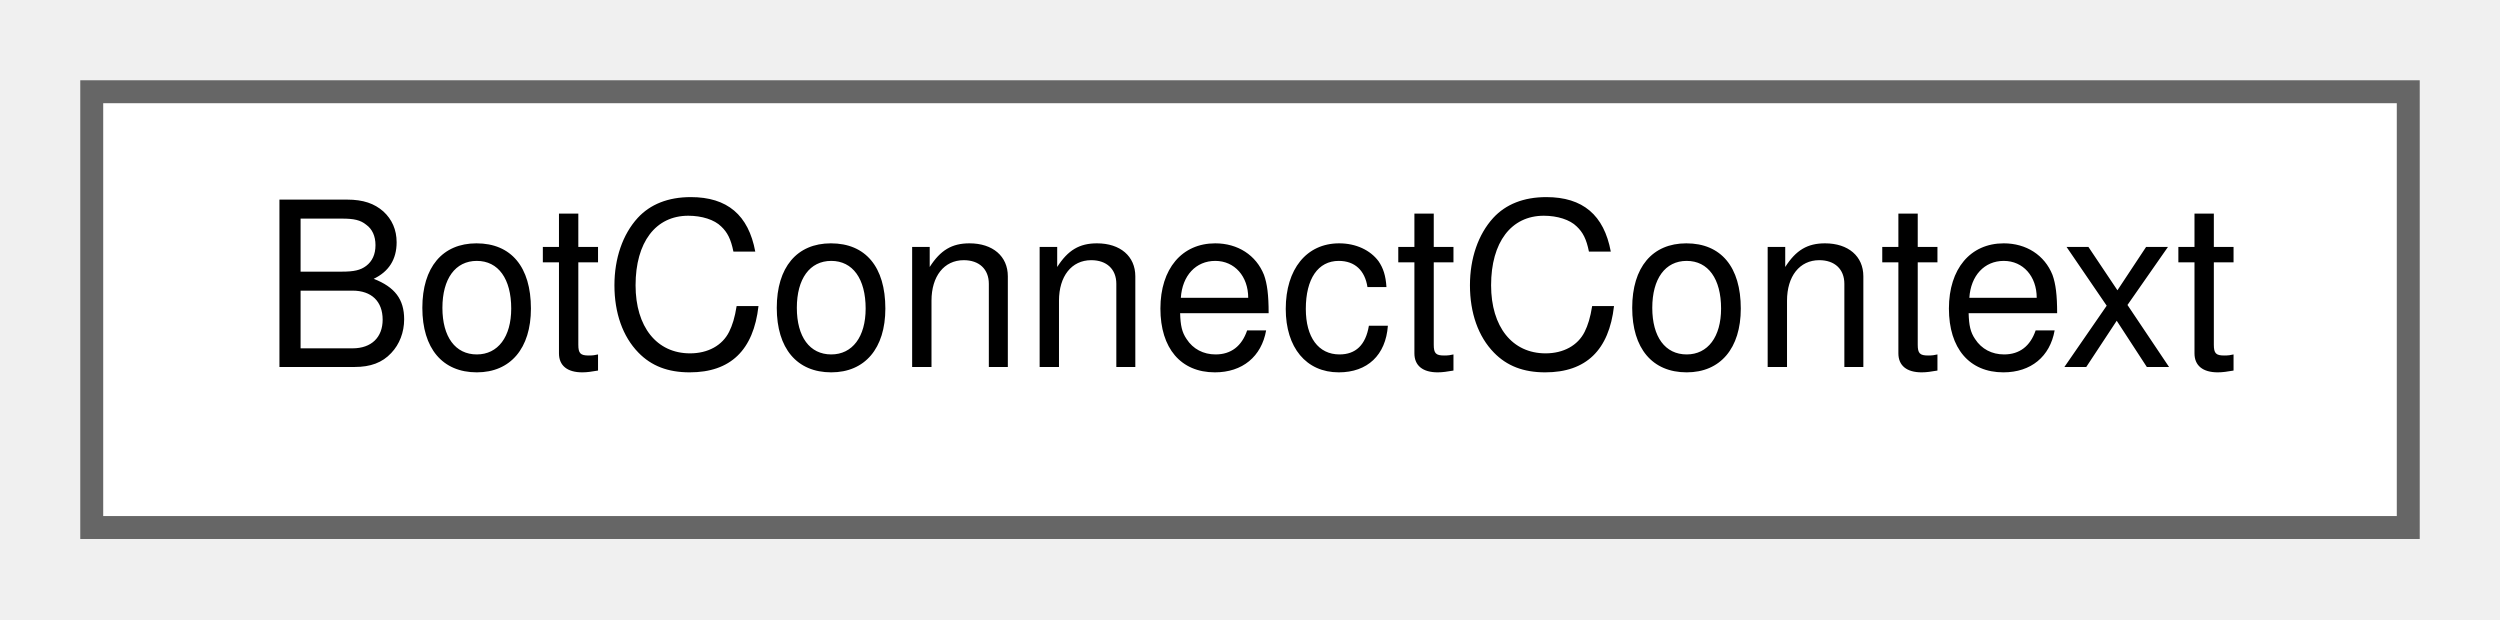
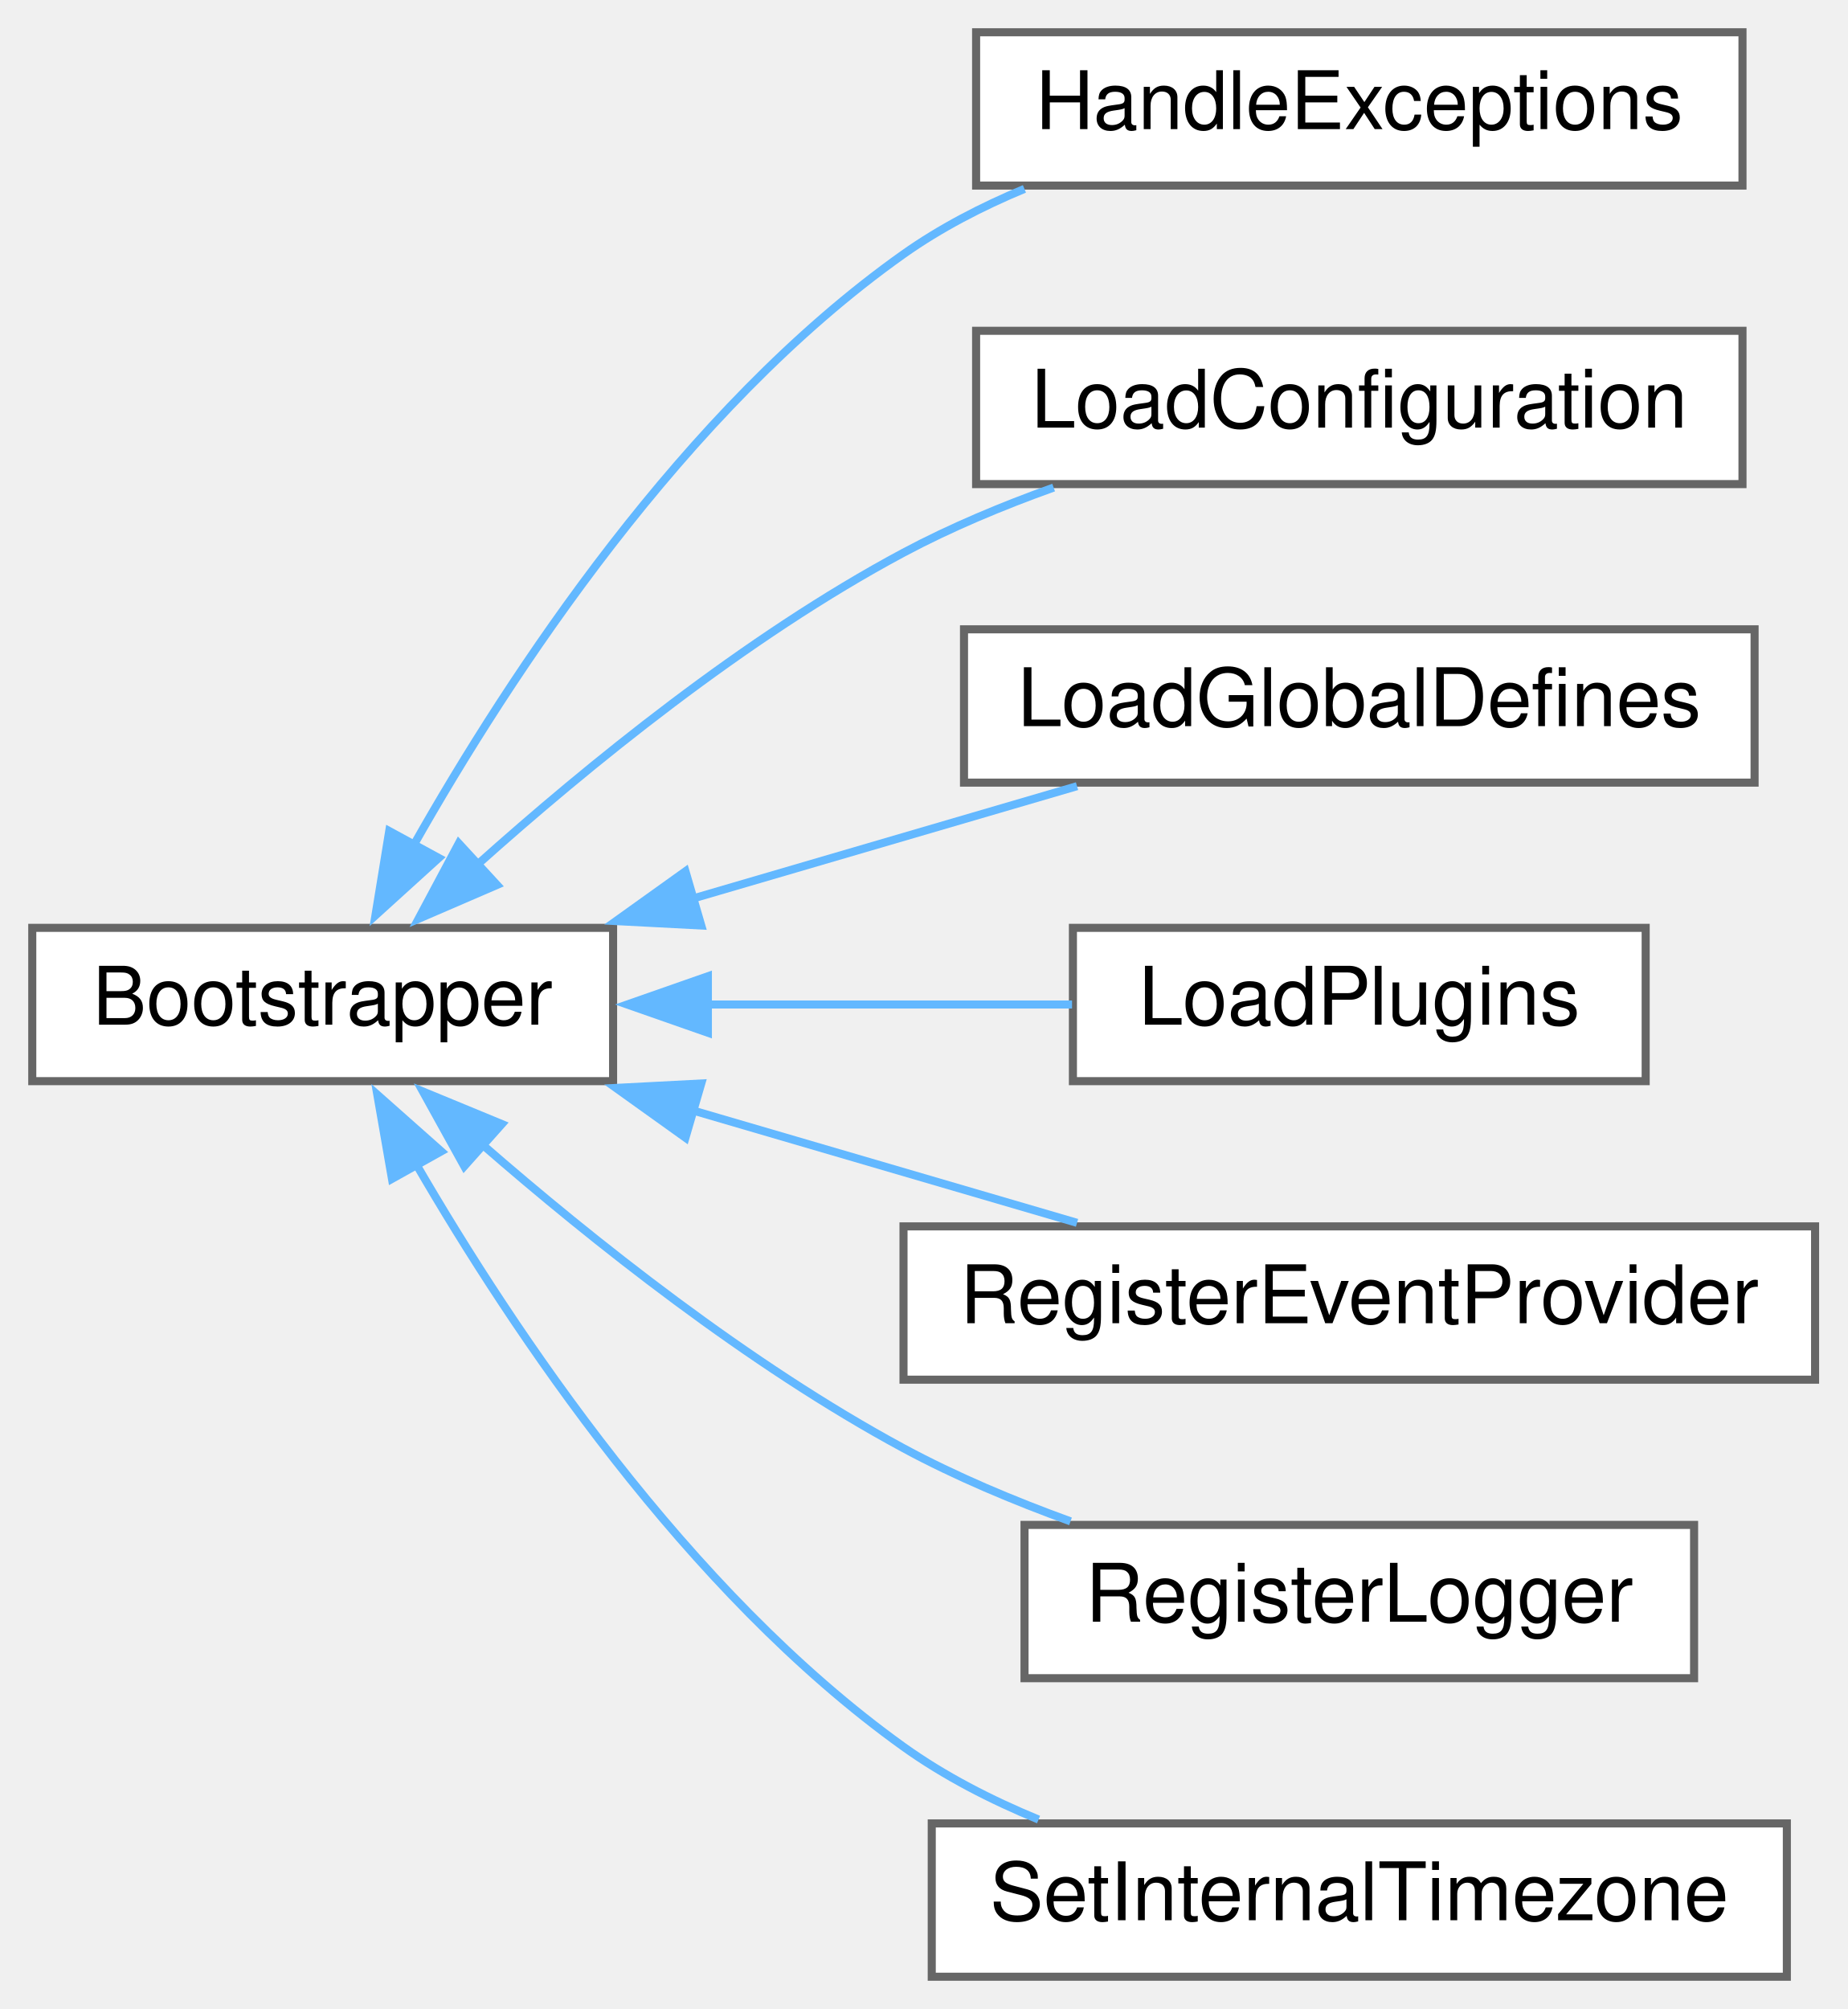
- <svg xmlns="http://www.w3.org/2000/svg" xmlns:xlink="http://www.w3.org/1999/xlink" width="109pt" height="27pt" viewBox="0.00 0.00 109.00 27.00">
-   <g id="graph0" class="graph" transform="scale(1 1) rotate(0) translate(4 23)">
+ <svg xmlns="http://www.w3.org/2000/svg" xmlns:xlink="http://www.w3.org/1999/xlink" width="229pt" height="249pt" viewBox="0.00 0.00 229.00 249.00">
+   <g id="graph0" class="graph" transform="scale(1 1) rotate(0) translate(4 245)">
    <g id="node1" class="node">
      <g id="a_node1">
-         <a xlink:href="class_z_m_1_1_context_1_1_bot_connect_context.html" target="_top" xlink:title=" ">
-           <polygon fill="white" stroke="#666666" points="101,-19 0,-19 0,0 101,0 101,-19" />
-           <text text-anchor="middle" x="50.5" y="-7" font-family="Helvetica,sans-Serif" font-size="10.00">BotConnectContext</text>
+         <a xlink:href="interface_z_m_1_1_bootstrap_1_1_bootstrapper.html" target="_top" xlink:title=" ">
+           <polygon fill="white" stroke="#666666" points="72,-130 0,-130 0,-111 72,-111 72,-130" />
+           <text text-anchor="middle" x="36" y="-118" font-family="Helvetica,sans-Serif" font-size="10.00">Bootstrapper</text>
        </a>
      </g>
    </g>
+     <g id="node2" class="node">
+       <g id="a_node2">
+         <a xlink:href="class_z_m_1_1_bootstrap_1_1_handle_exceptions.html" target="_top" xlink:title=" ">
+           <polygon fill="white" stroke="#666666" points="212,-241 117,-241 117,-222 212,-222 212,-241" />
+           <text text-anchor="middle" x="164.5" y="-229" font-family="Helvetica,sans-Serif" font-size="10.00">HandleExceptions</text>
+         </a>
+       </g>
+     </g>
+     <g id="edge1" class="edge">
+       <path fill="none" stroke="#63b8ff" d="M47.29,-140.27C59.2,-161.32 80.74,-194.19 108,-213.5 112.55,-216.72 117.7,-219.39 122.99,-221.59" />
+       <polygon fill="#63b8ff" stroke="#63b8ff" points="50.39,-138.66 42.54,-131.54 44.25,-142 50.39,-138.66" />
+     </g>
+     <g id="node3" class="node">
+       <g id="a_node3">
+         <a xlink:href="class_z_m_1_1_bootstrap_1_1_load_configuration.html" target="_top" xlink:title=" ">
+           <polygon fill="white" stroke="#666666" points="212,-204 117,-204 117,-185 212,-185 212,-204" />
+           <text text-anchor="middle" x="164.5" y="-192" font-family="Helvetica,sans-Serif" font-size="10.00">LoadConfiguration</text>
+         </a>
+       </g>
+     </g>
+     <g id="edge2" class="edge">
+       <path fill="none" stroke="#63b8ff" d="M55.18,-137.84C68.82,-150.05 88.42,-166.04 108,-176.5 113.81,-179.6 120.24,-182.29 126.61,-184.57" />
+       <polygon fill="#63b8ff" stroke="#63b8ff" points="57.61,-135.32 47.88,-131.12 52.87,-140.47 57.61,-135.32" />
+     </g>
+     <g id="node4" class="node">
+       <g id="a_node4">
+         <a xlink:href="class_z_m_1_1_bootstrap_1_1_load_global_defines.html" target="_top" xlink:title=" ">
+           <polygon fill="white" stroke="#666666" points="213.5,-167 115.5,-167 115.5,-148 213.5,-148 213.5,-167" />
+           <text text-anchor="middle" x="164.5" y="-155" font-family="Helvetica,sans-Serif" font-size="10.00">LoadGlobalDefines</text>
+         </a>
+       </g>
+     </g>
+     <g id="edge3" class="edge">
+       <path fill="none" stroke="#63b8ff" d="M81.95,-133.65C97.6,-138.22 114.89,-143.28 129.51,-147.56" />
+       <polygon fill="#63b8ff" stroke="#63b8ff" points="82.93,-130.29 72.35,-130.84 80.97,-137.01 82.93,-130.29" />
+     </g>
+     <g id="node5" class="node">
+       <g id="a_node5">
+         <a xlink:href="class_z_m_1_1_bootstrap_1_1_load_plugins.html" target="_top" xlink:title=" ">
+           <polygon fill="white" stroke="#666666" points="200,-130 129,-130 129,-111 200,-111 200,-130" />
+           <text text-anchor="middle" x="164.5" y="-118" font-family="Helvetica,sans-Serif" font-size="10.00">LoadPlugins</text>
+         </a>
+       </g>
+     </g>
+     <g id="edge4" class="edge">
+       <path fill="none" stroke="#63b8ff" d="M83.41,-120.5C98.45,-120.5 114.86,-120.5 128.89,-120.5" />
+       <polygon fill="#63b8ff" stroke="#63b8ff" points="83.75,-117 73.75,-120.5 83.75,-124 83.75,-117" />
+     </g>
+     <g id="node6" class="node">
+       <g id="a_node6">
+         <a xlink:href="class_z_m_1_1_bootstrap_1_1_register_event_provider.html" target="_top" xlink:title=" ">
+           <polygon fill="white" stroke="#666666" points="221,-93 108,-93 108,-74 221,-74 221,-93" />
+           <text text-anchor="middle" x="164.5" y="-81" font-family="Helvetica,sans-Serif" font-size="10.00">RegisterEventProvider</text>
+         </a>
+       </g>
+     </g>
+     <g id="edge5" class="edge">
+       <path fill="none" stroke="#63b8ff" d="M81.95,-107.35C97.6,-102.78 114.89,-97.72 129.51,-93.44" />
+       <polygon fill="#63b8ff" stroke="#63b8ff" points="80.97,-103.99 72.35,-110.16 82.93,-110.71 80.97,-103.99" />
+     </g>
+     <g id="node7" class="node">
+       <g id="a_node7">
+         <a xlink:href="class_z_m_1_1_bootstrap_1_1_register_logger.html" target="_top" xlink:title=" ">
+           <polygon fill="white" stroke="#666666" points="206,-56 123,-56 123,-37 206,-37 206,-56" />
+           <text text-anchor="middle" x="164.5" y="-44" font-family="Helvetica,sans-Serif" font-size="10.00">RegisterLogger</text>
+         </a>
+       </g>
+     </g>
+     <g id="edge6" class="edge">
+       <path fill="none" stroke="#63b8ff" d="M55.76,-103.17C69.42,-91.28 88.82,-75.84 108,-65.5 114.45,-62.02 121.67,-58.99 128.7,-56.44" />
+       <polygon fill="#63b8ff" stroke="#63b8ff" points="53.55,-100.45 48.42,-109.72 58.21,-105.68 53.55,-100.45" />
+     </g>
+     <g id="node8" class="node">
+       <g id="a_node8">
+         <a xlink:href="class_z_m_1_1_bootstrap_1_1_set_internal_timezone.html" target="_top" xlink:title=" ">
+           <polygon fill="white" stroke="#666666" points="217.5,-19 111.5,-19 111.5,0 217.5,0 217.5,-19" />
+           <text text-anchor="middle" x="164.5" y="-7" font-family="Helvetica,sans-Serif" font-size="10.00">SetInternalTimezone</text>
+         </a>
+       </g>
+     </g>
+     <g id="edge7" class="edge">
+       <path fill="none" stroke="#63b8ff" d="M47.59,-100.71C59.64,-79.95 81.17,-47.72 108,-28.5 113.05,-24.88 118.84,-21.91 124.74,-19.48" />
+       <polygon fill="#63b8ff" stroke="#63b8ff" points="44.59,-98.89 42.77,-109.33 50.7,-102.3 44.59,-98.89" />
+     </g>
  </g>
</svg>
